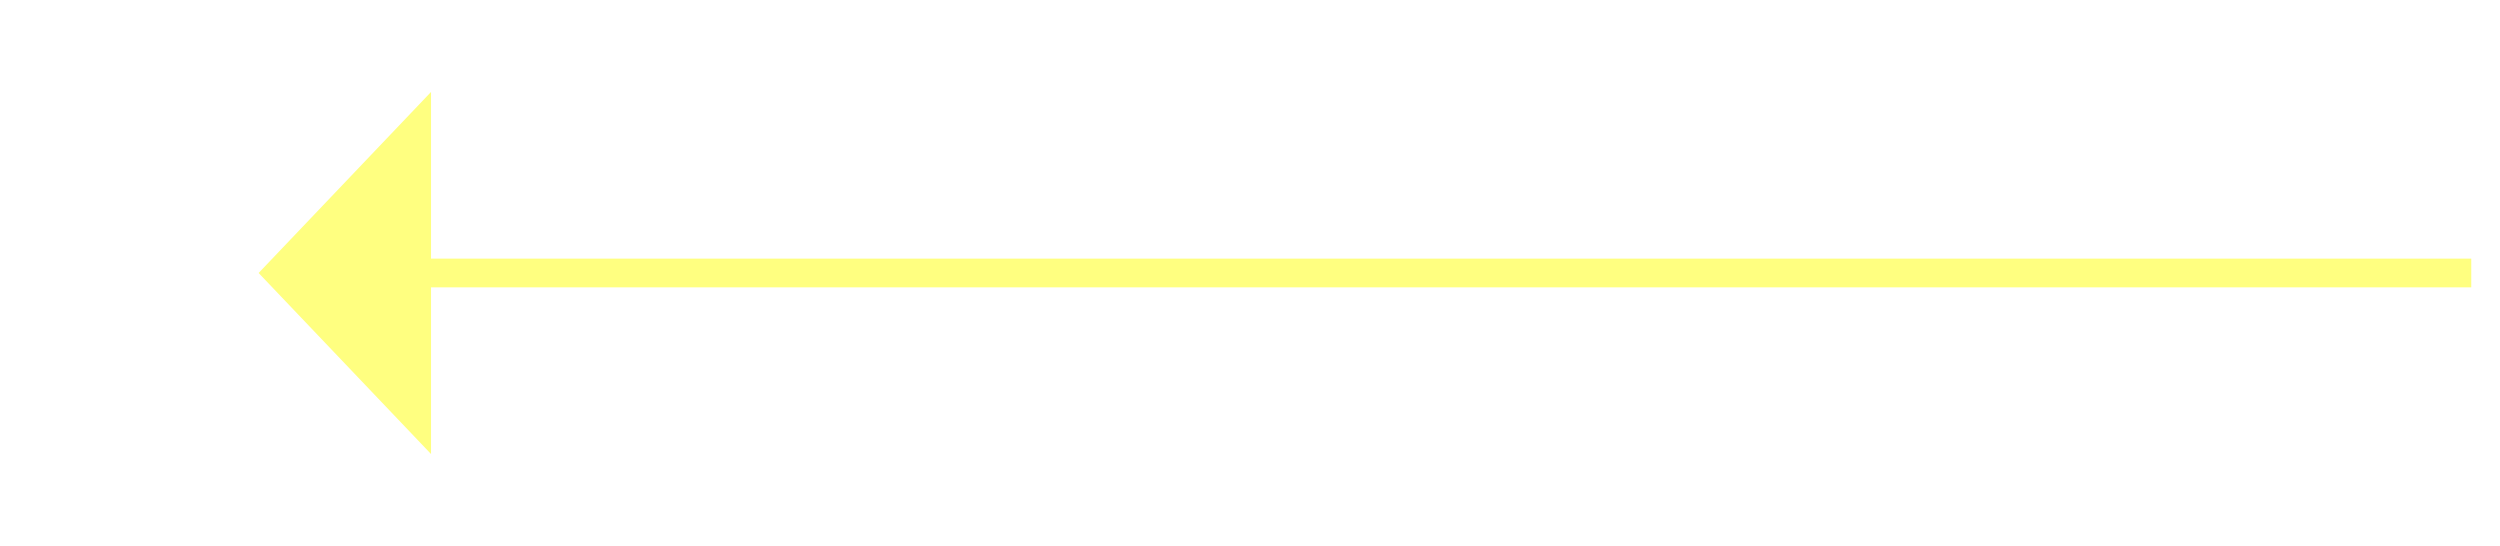
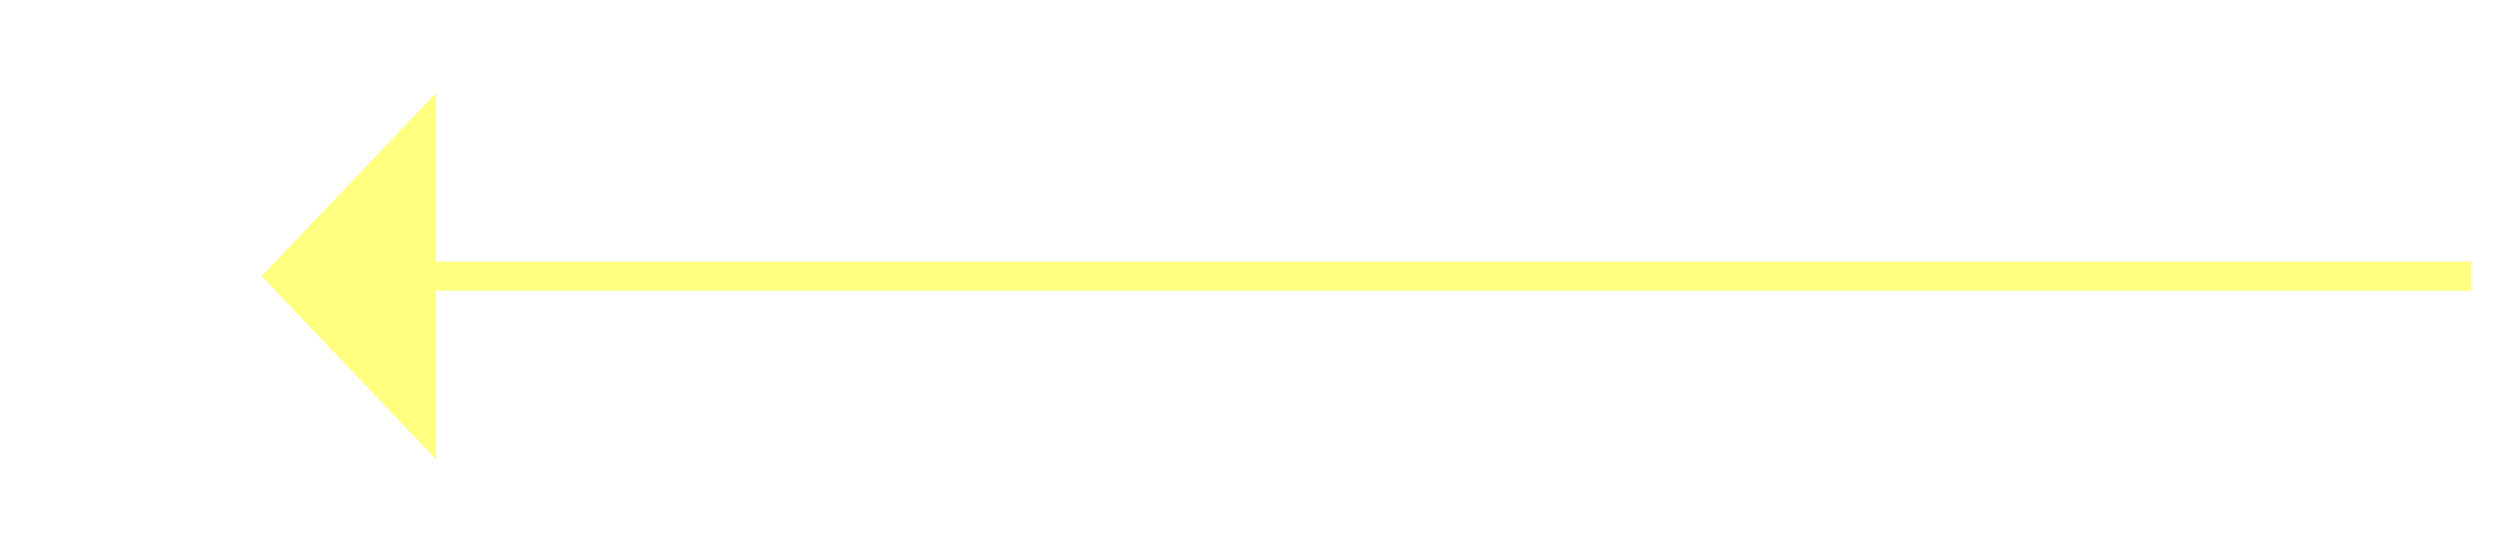
- <svg xmlns="http://www.w3.org/2000/svg" version="1.1" width="87px" height="19px">
-   <g transform="matrix(1 0 0 1 -957 -5043 )">
-     <path d="M 972 5046.2  L 966 5052.5  L 972 5058.8  L 972 5046.2  Z " fill-rule="nonzero" fill="#ffff80" stroke="none" />
-     <path d="M 971 5052.5  L 1043 5052.5  " stroke-width="1" stroke="#ffff80" fill="none" />
+ <svg xmlns="http://www.w3.org/2000/svg" version="1.1" width="86px" height="19px">
+   <g transform="matrix(1 0 0 1 -269 -4873 )">
+     <path d="M 284 4876.2  L 278 4882.5  L 284 4888.8  L 284 4876.2  Z " fill-rule="nonzero" fill="#ffff80" stroke="none" />
+     <path d="M 283 4882.5  L 354 4882.5  " stroke-width="1" stroke="#ffff80" fill="none" />
  </g>
</svg>
